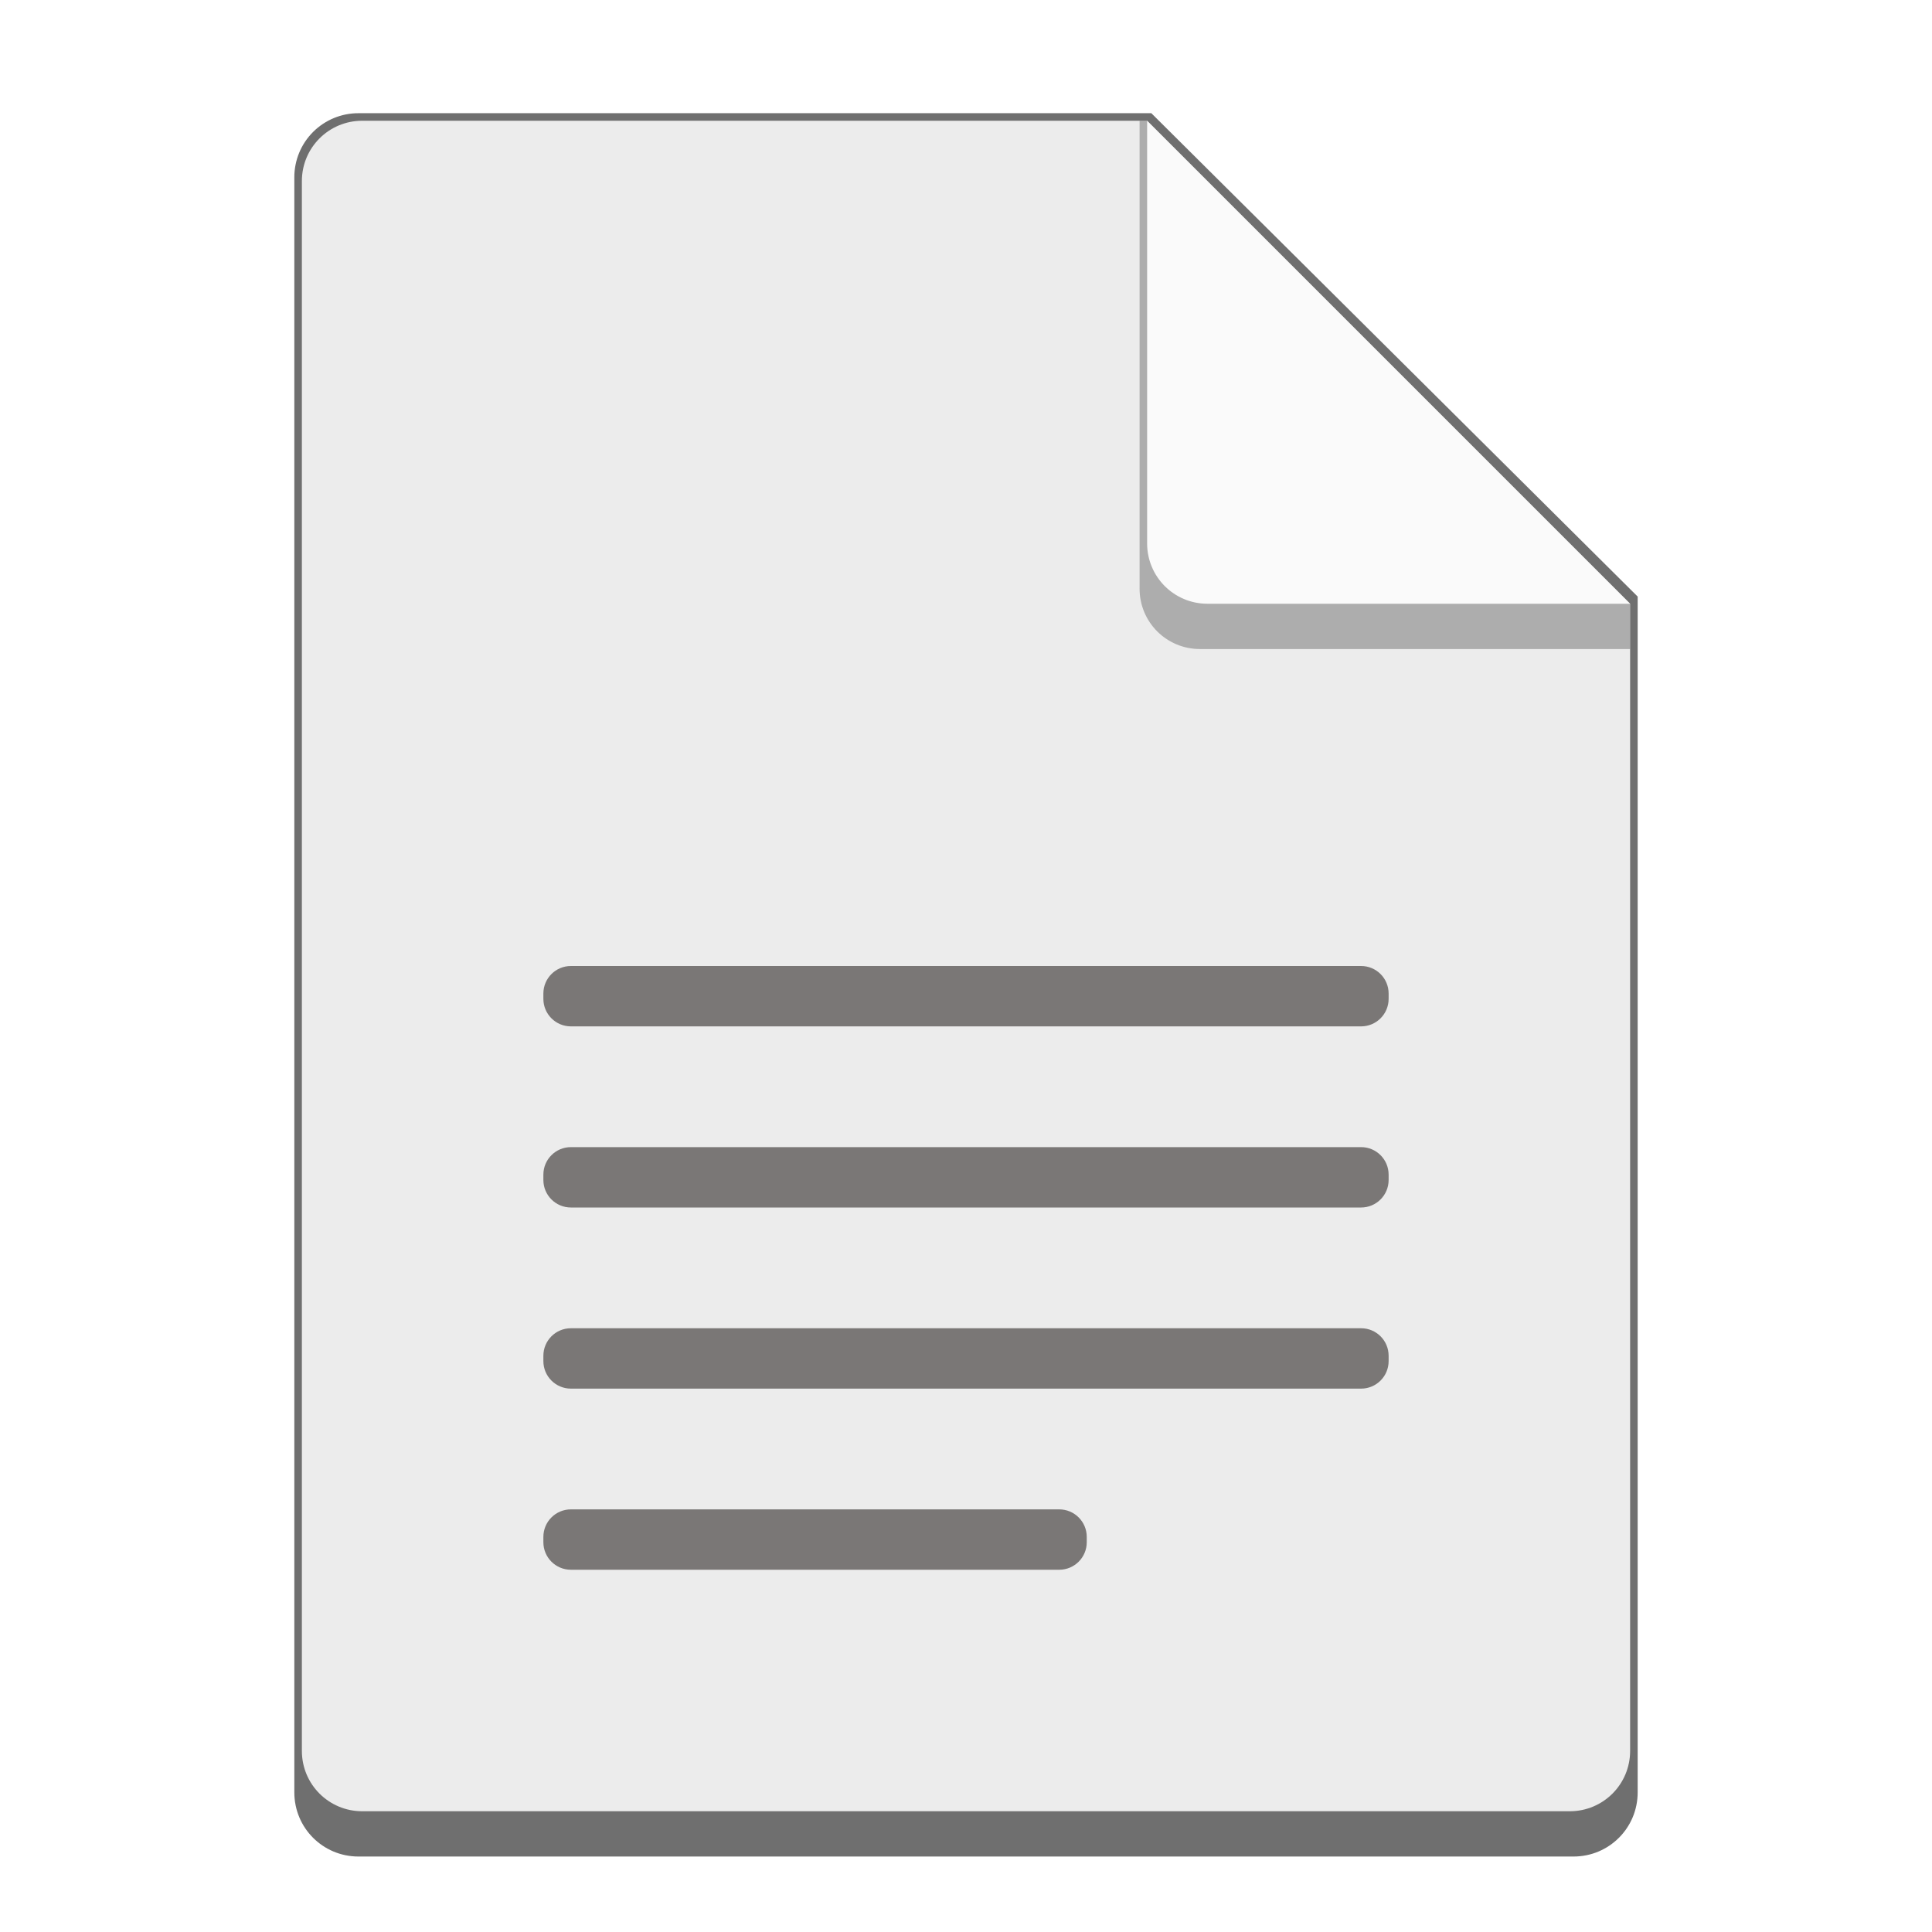
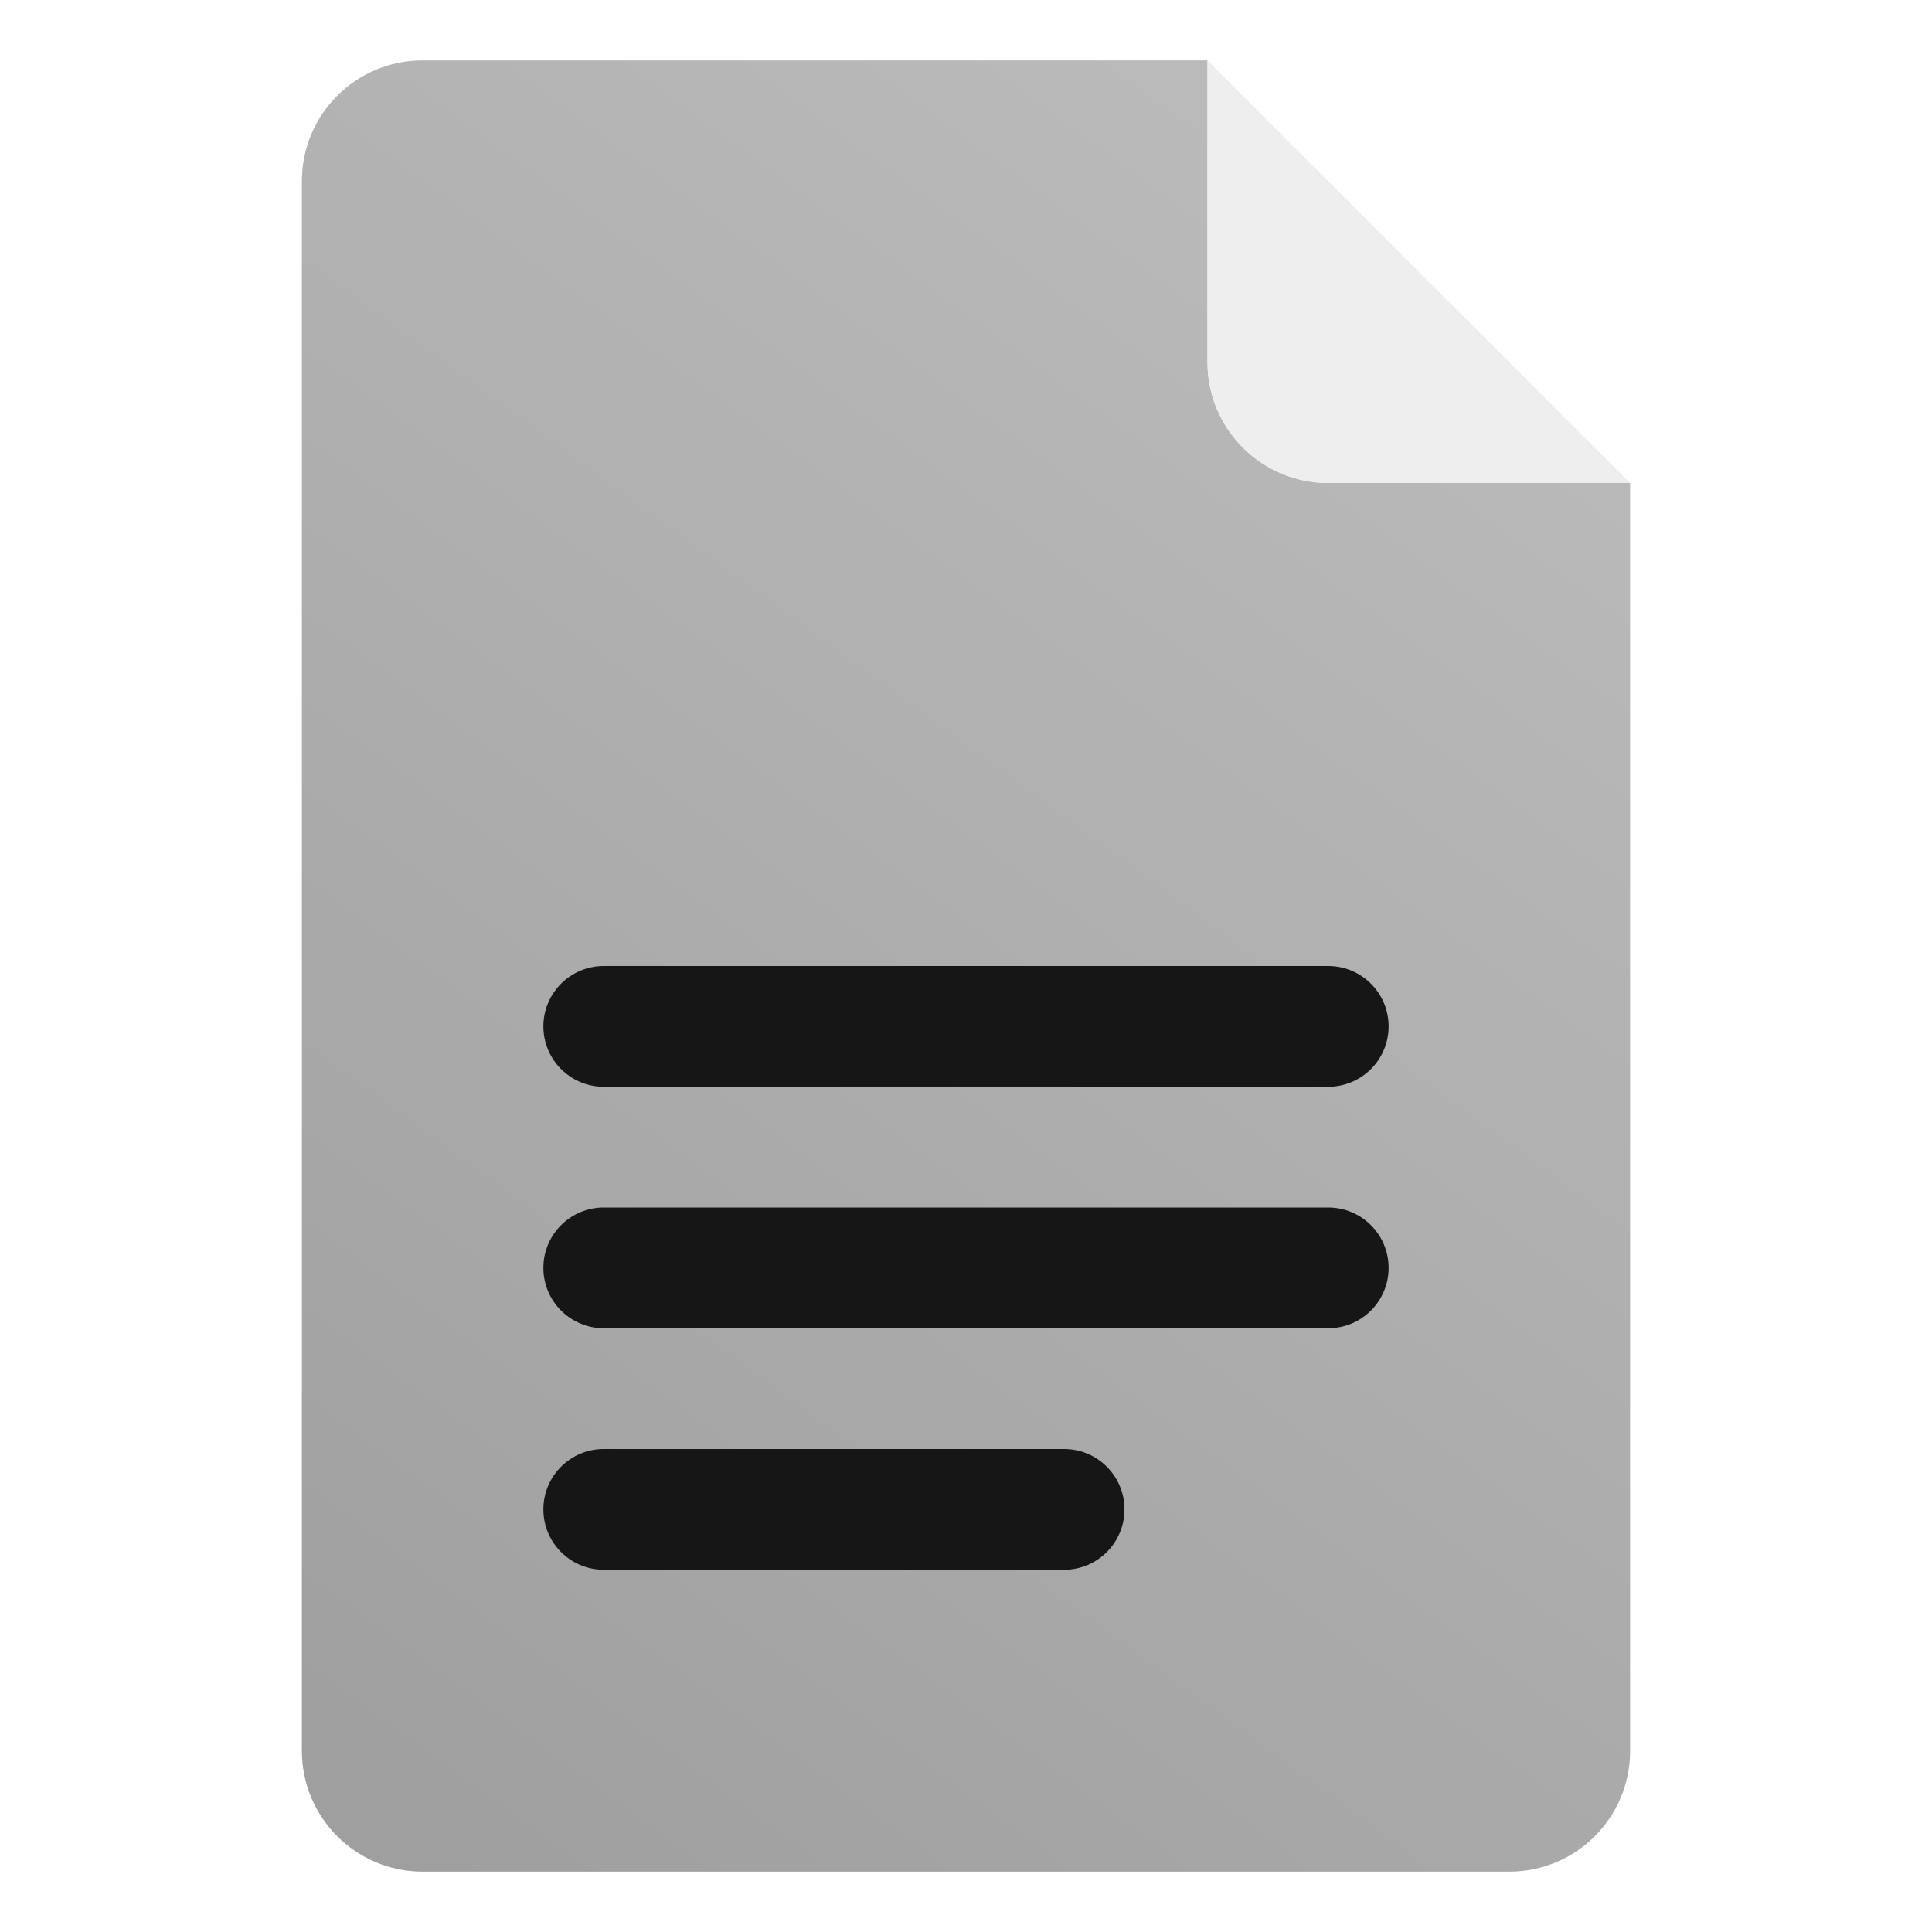
- <svg xmlns="http://www.w3.org/2000/svg" version="1.0" viewBox="0 0 256 256">
-   <g transform="translate(-464 572)">
-     <path d="M511.5-557a8.481 8.481 0 0 0-8.5 8.5v214c0 4.709 3.791 8.5 8.5 8.5h161c4.709 0 8.5-3.791 8.5-8.5v-158.45l-64.447-64.055z" fill="#6f6f6f" />
-     <path d="M680-492v152c0 4.432-3.568 8-8 8H512c-4.432 0-8-3.568-8-8v-208c0-4.432 3.568-8 8-8h104" fill="#ececec" />
-     <path d="M680-486h-57c-4.432 0-8-3.568-8-8v-62h1l64 64z" fill="#6f6f6f" fill-opacity=".502" />
-     <path d="M680-492h-56c-4.432 0-8-3.568-8-8v-56" fill="#fafafa" />
-     <rect x="536" y="-372" width="72" height="8" ry="3.646" fill="#474341" fill-opacity=".69" />
-     <rect x="536" y="-396" width="112" height="8" ry="3.646" fill="#474341" fill-opacity=".69" />
-     <rect x="536" y="-420" width="112" height="8" ry="3.646" fill="#474341" fill-opacity=".69" />
-     <rect x="536" y="-444" width="112" height="8" ry="3.646" fill="#474341" fill-opacity=".69" />
-   </g>
-   <style>.st0{fill:url(#SVGID_1_)}</style>
+ <svg xmlns="http://www.w3.org/2000/svg" width="256" height="256" viewBox="0 0 256 256" fill="none">
+   <path d="M160 8V48C160 56.837 167.163 64 176 64H216V232C216 240.837 208.837 248 200 248H56C47.163 248 40 240.837 40 232V24C40 15.163 47.163 8 56 8H160Z" fill="url(#paint0_linear_4873_274)" />
+   <path d="M72 136C72 131.582 75.582 128 80 128H176C180.418 128 184 131.582 184 136C184 140.418 180.418 144 176 144H80C75.582 144 72 140.418 72 136Z" fill="#161616" />
+   <path d="M72 168C72 163.582 75.582 160 80 160H176C180.418 160 184 163.582 184 168C184 172.418 180.418 176 176 176H80C75.582 176 72 172.418 72 168Z" fill="#161616" />
+   <path d="M72 200C72 195.582 75.582 192 80 192H141C145.418 192 149 195.582 149 200C149 204.418 145.418 208 141 208H80C75.582 208 72 204.418 72 200Z" fill="#161616" />
+   <path d="M160 8L216 64H176C167.163 64 160 56.837 160 48V8Z" fill="#EEEEEE" />
+   <defs>
+     <linearGradient id="paint0_linear_4873_274" x1="216" y1="8" x2="40" y2="248" gradientUnits="userSpaceOnUse">
+       <stop stop-color="#BEBEBE" />
+       <stop offset="1" stop-color="#9E9E9E" />
+     </linearGradient>
+   </defs>
</svg>
